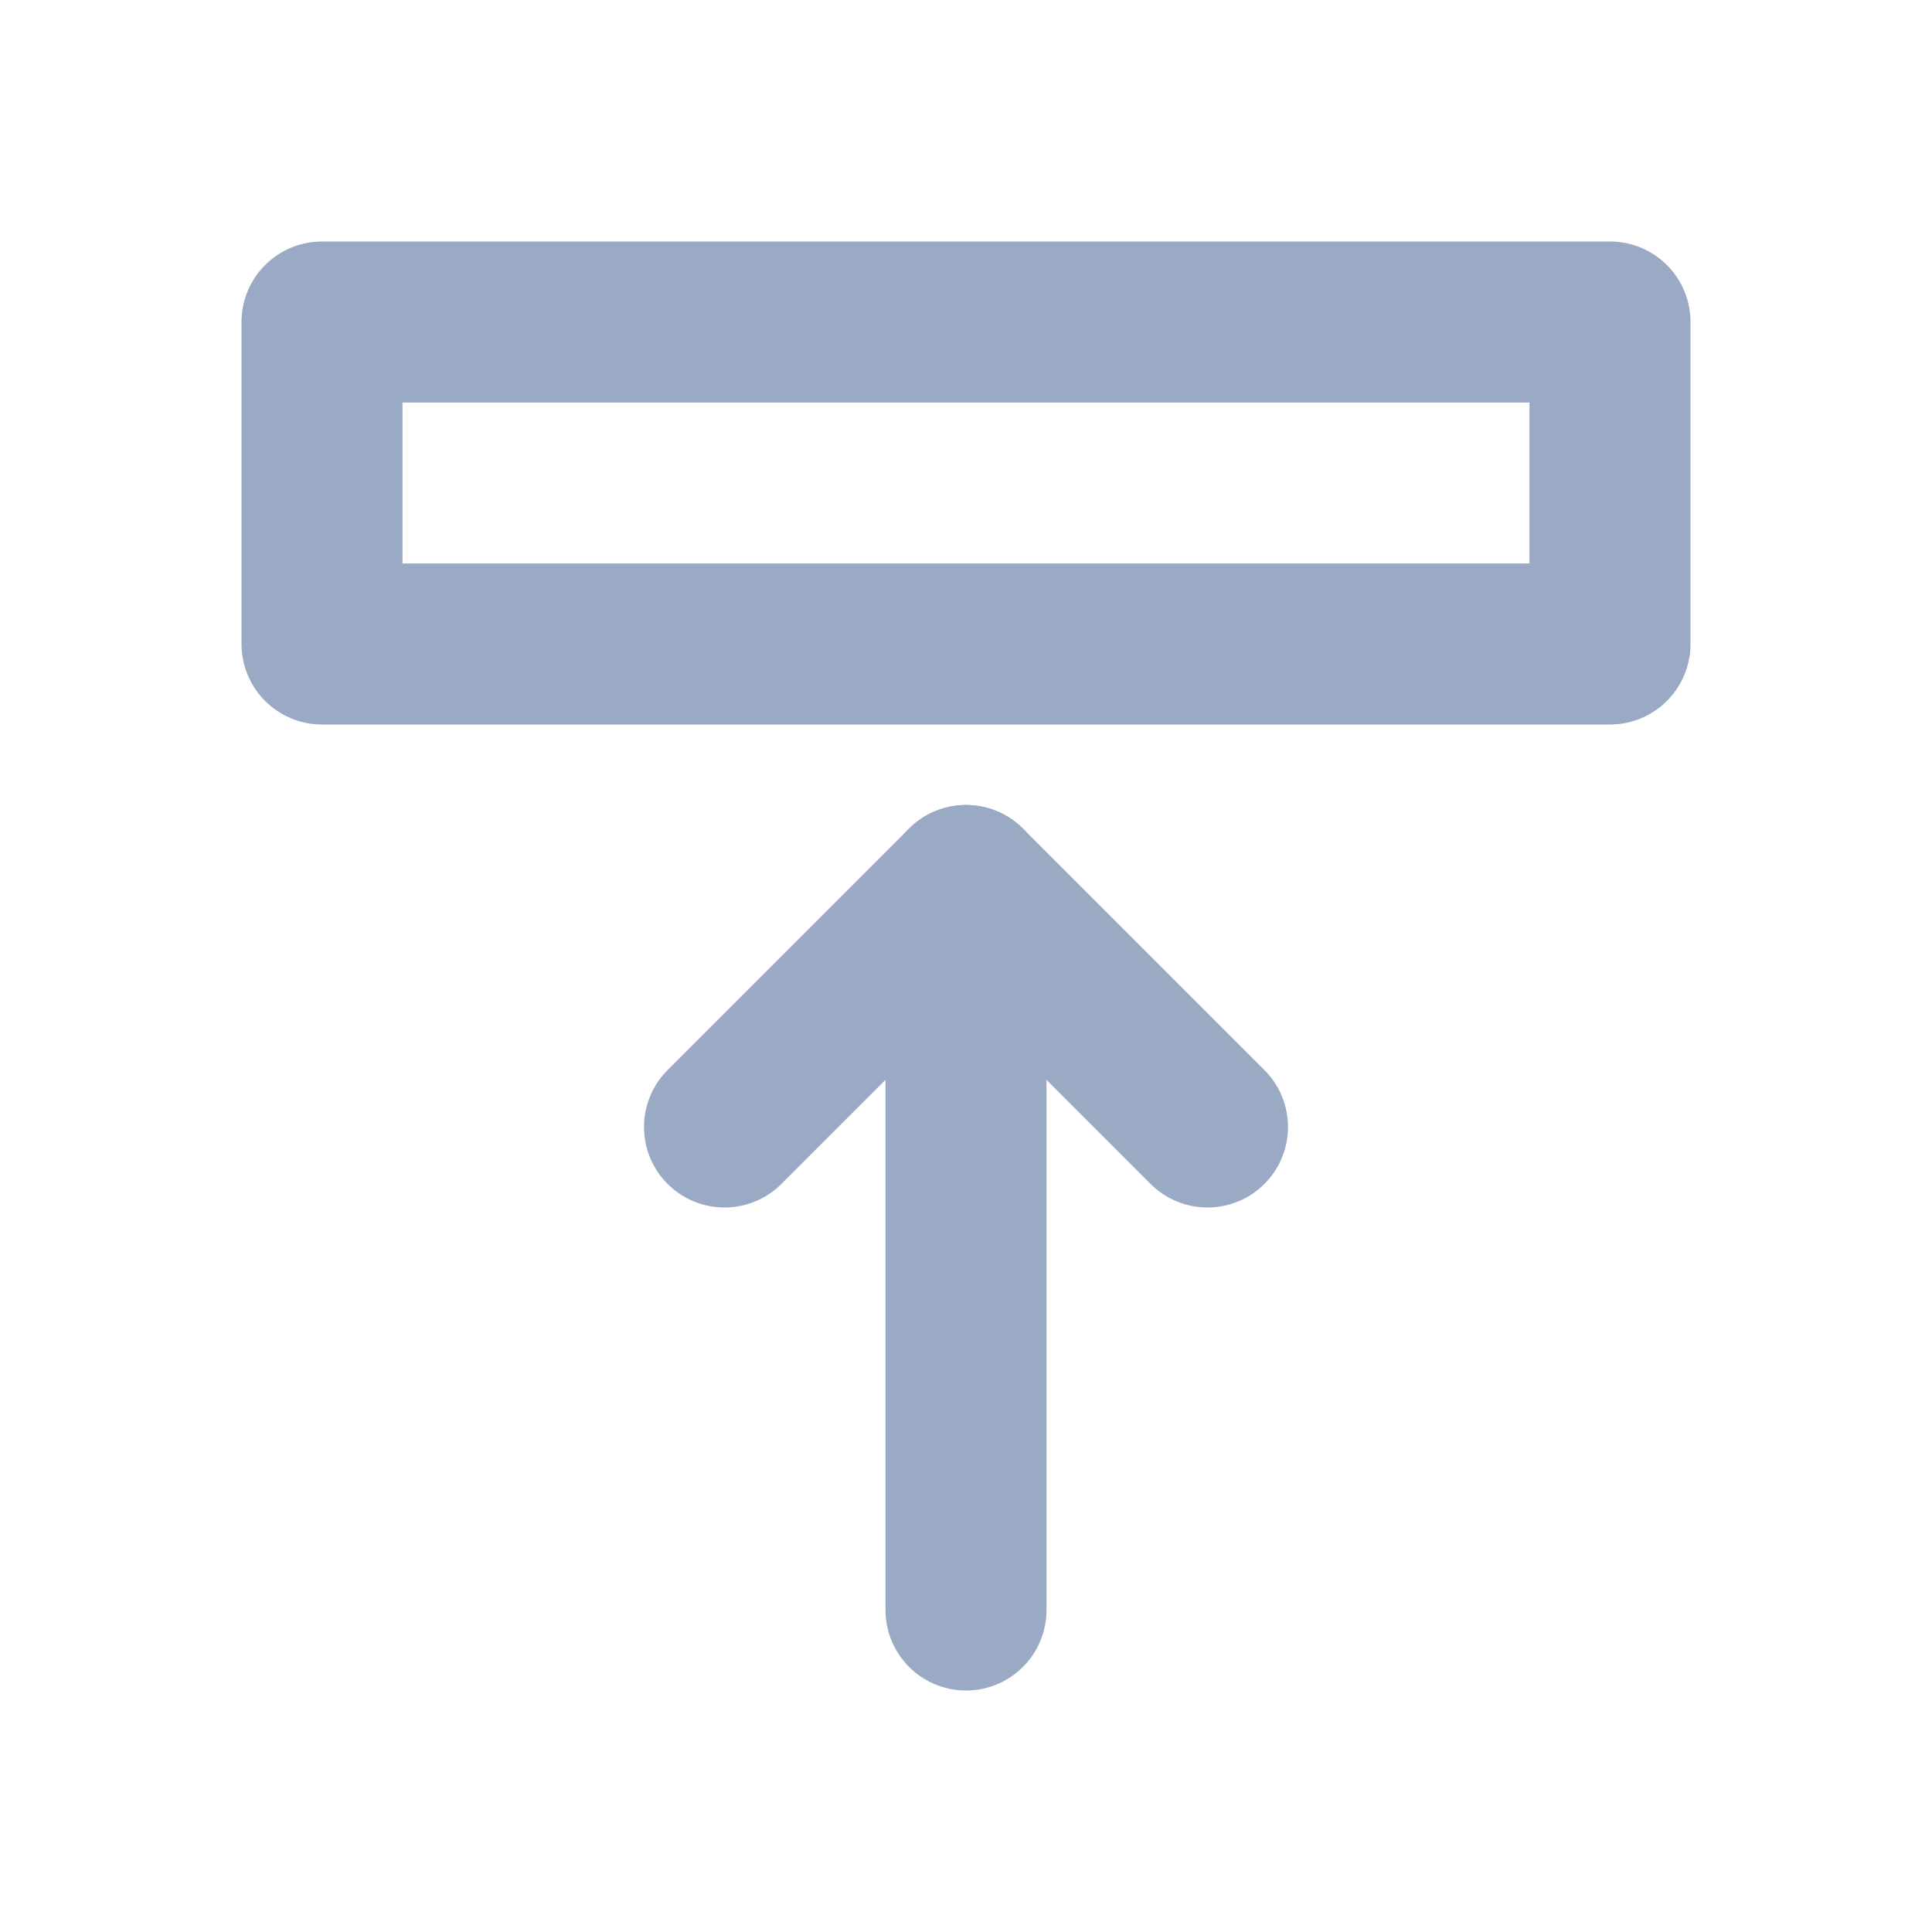
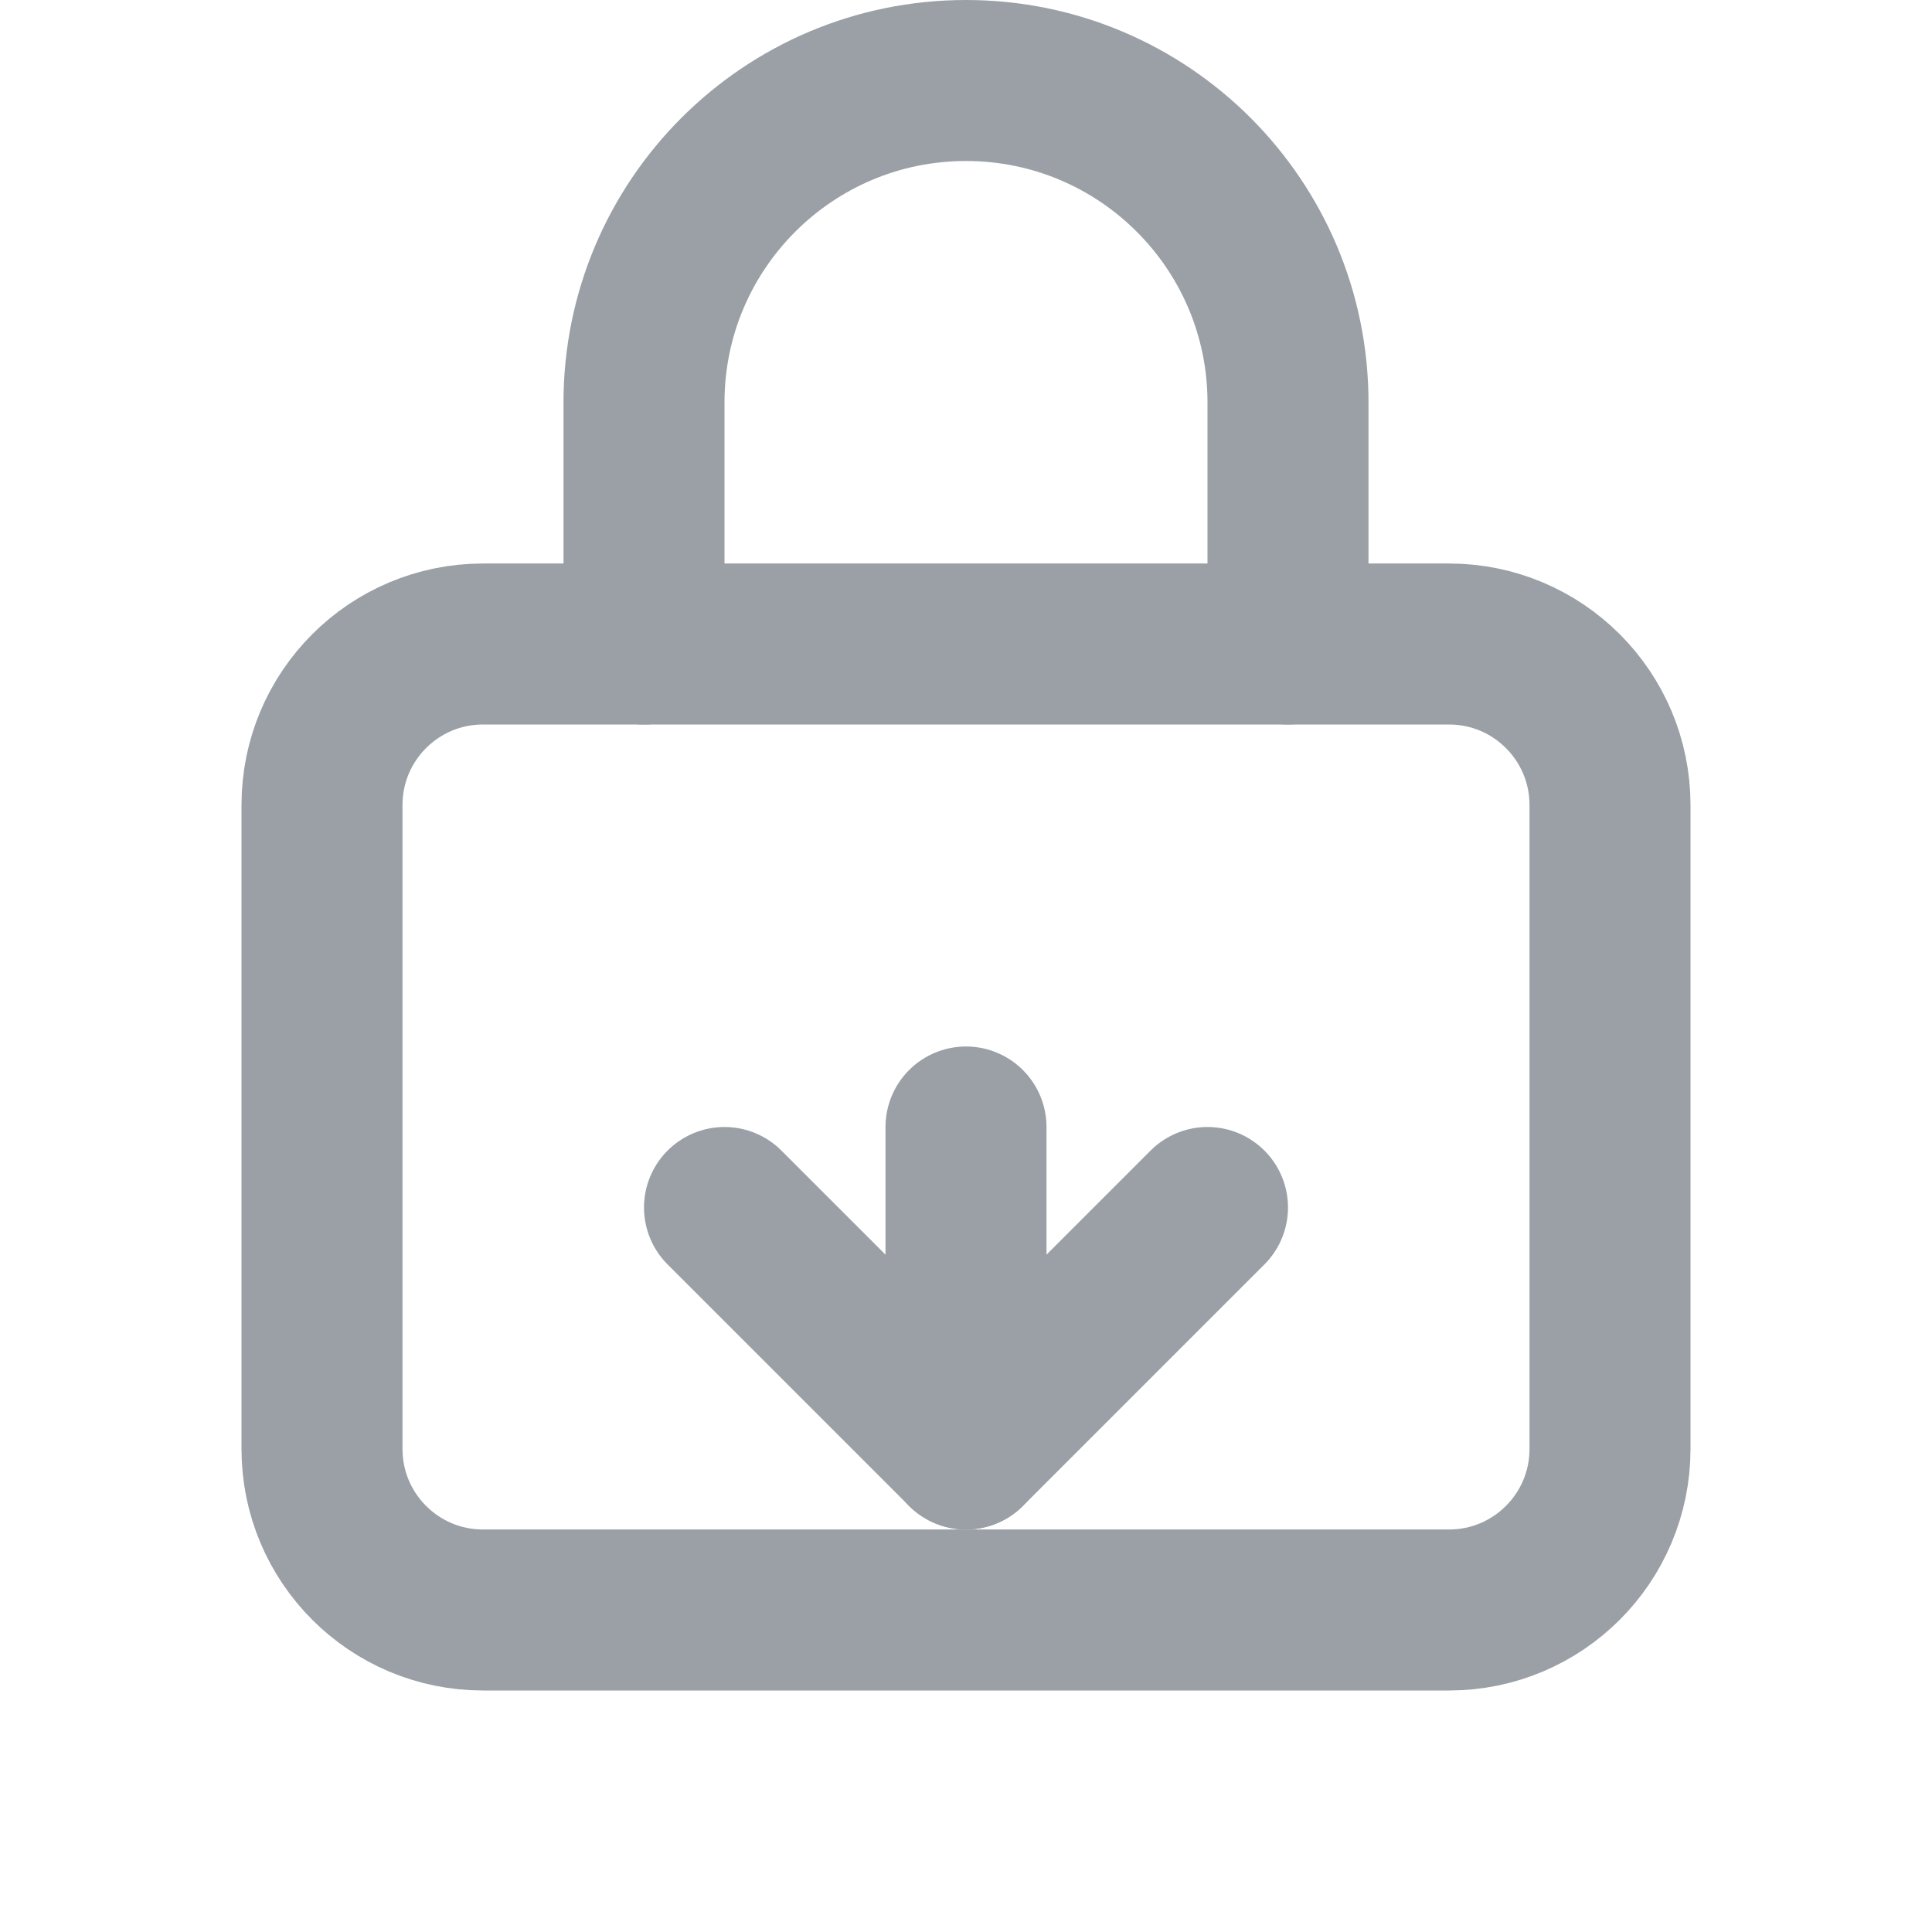
<svg xmlns="http://www.w3.org/2000/svg" viewBox="0 0 24 24">
-   <path d="M12 20v-9" fill="none" stroke="#9aa9c4" stroke-width="2" stroke-linecap="round" />
-   <path d="M9 14l3-3 3 3" fill="none" stroke="#9aa9c4" stroke-width="2" stroke-linecap="round" stroke-linejoin="round" />
-   <path d="M4 4h16v4H4z" fill="none" stroke="#9aa9c4" stroke-width="2" stroke-linejoin="round" />
+   <rect x="4" y="8" width="16" height="12" rx="2" fill="none" stroke="#9aa0a6" stroke-width="2" />
+   <path d="M8 8V5a4 4 0 0 1 8 0v3" fill="none" stroke="#9aa0a6" stroke-width="2" stroke-linecap="round" />
+   <path d="M12 14v4" fill="none" stroke="#9aa0a6" stroke-width="2" stroke-linecap="round" />
+   <path d="M9 15l3 3 3-3" fill="none" stroke="#9aa0a6" stroke-width="2" stroke-linecap="round" stroke-linejoin="round" />
</svg>
